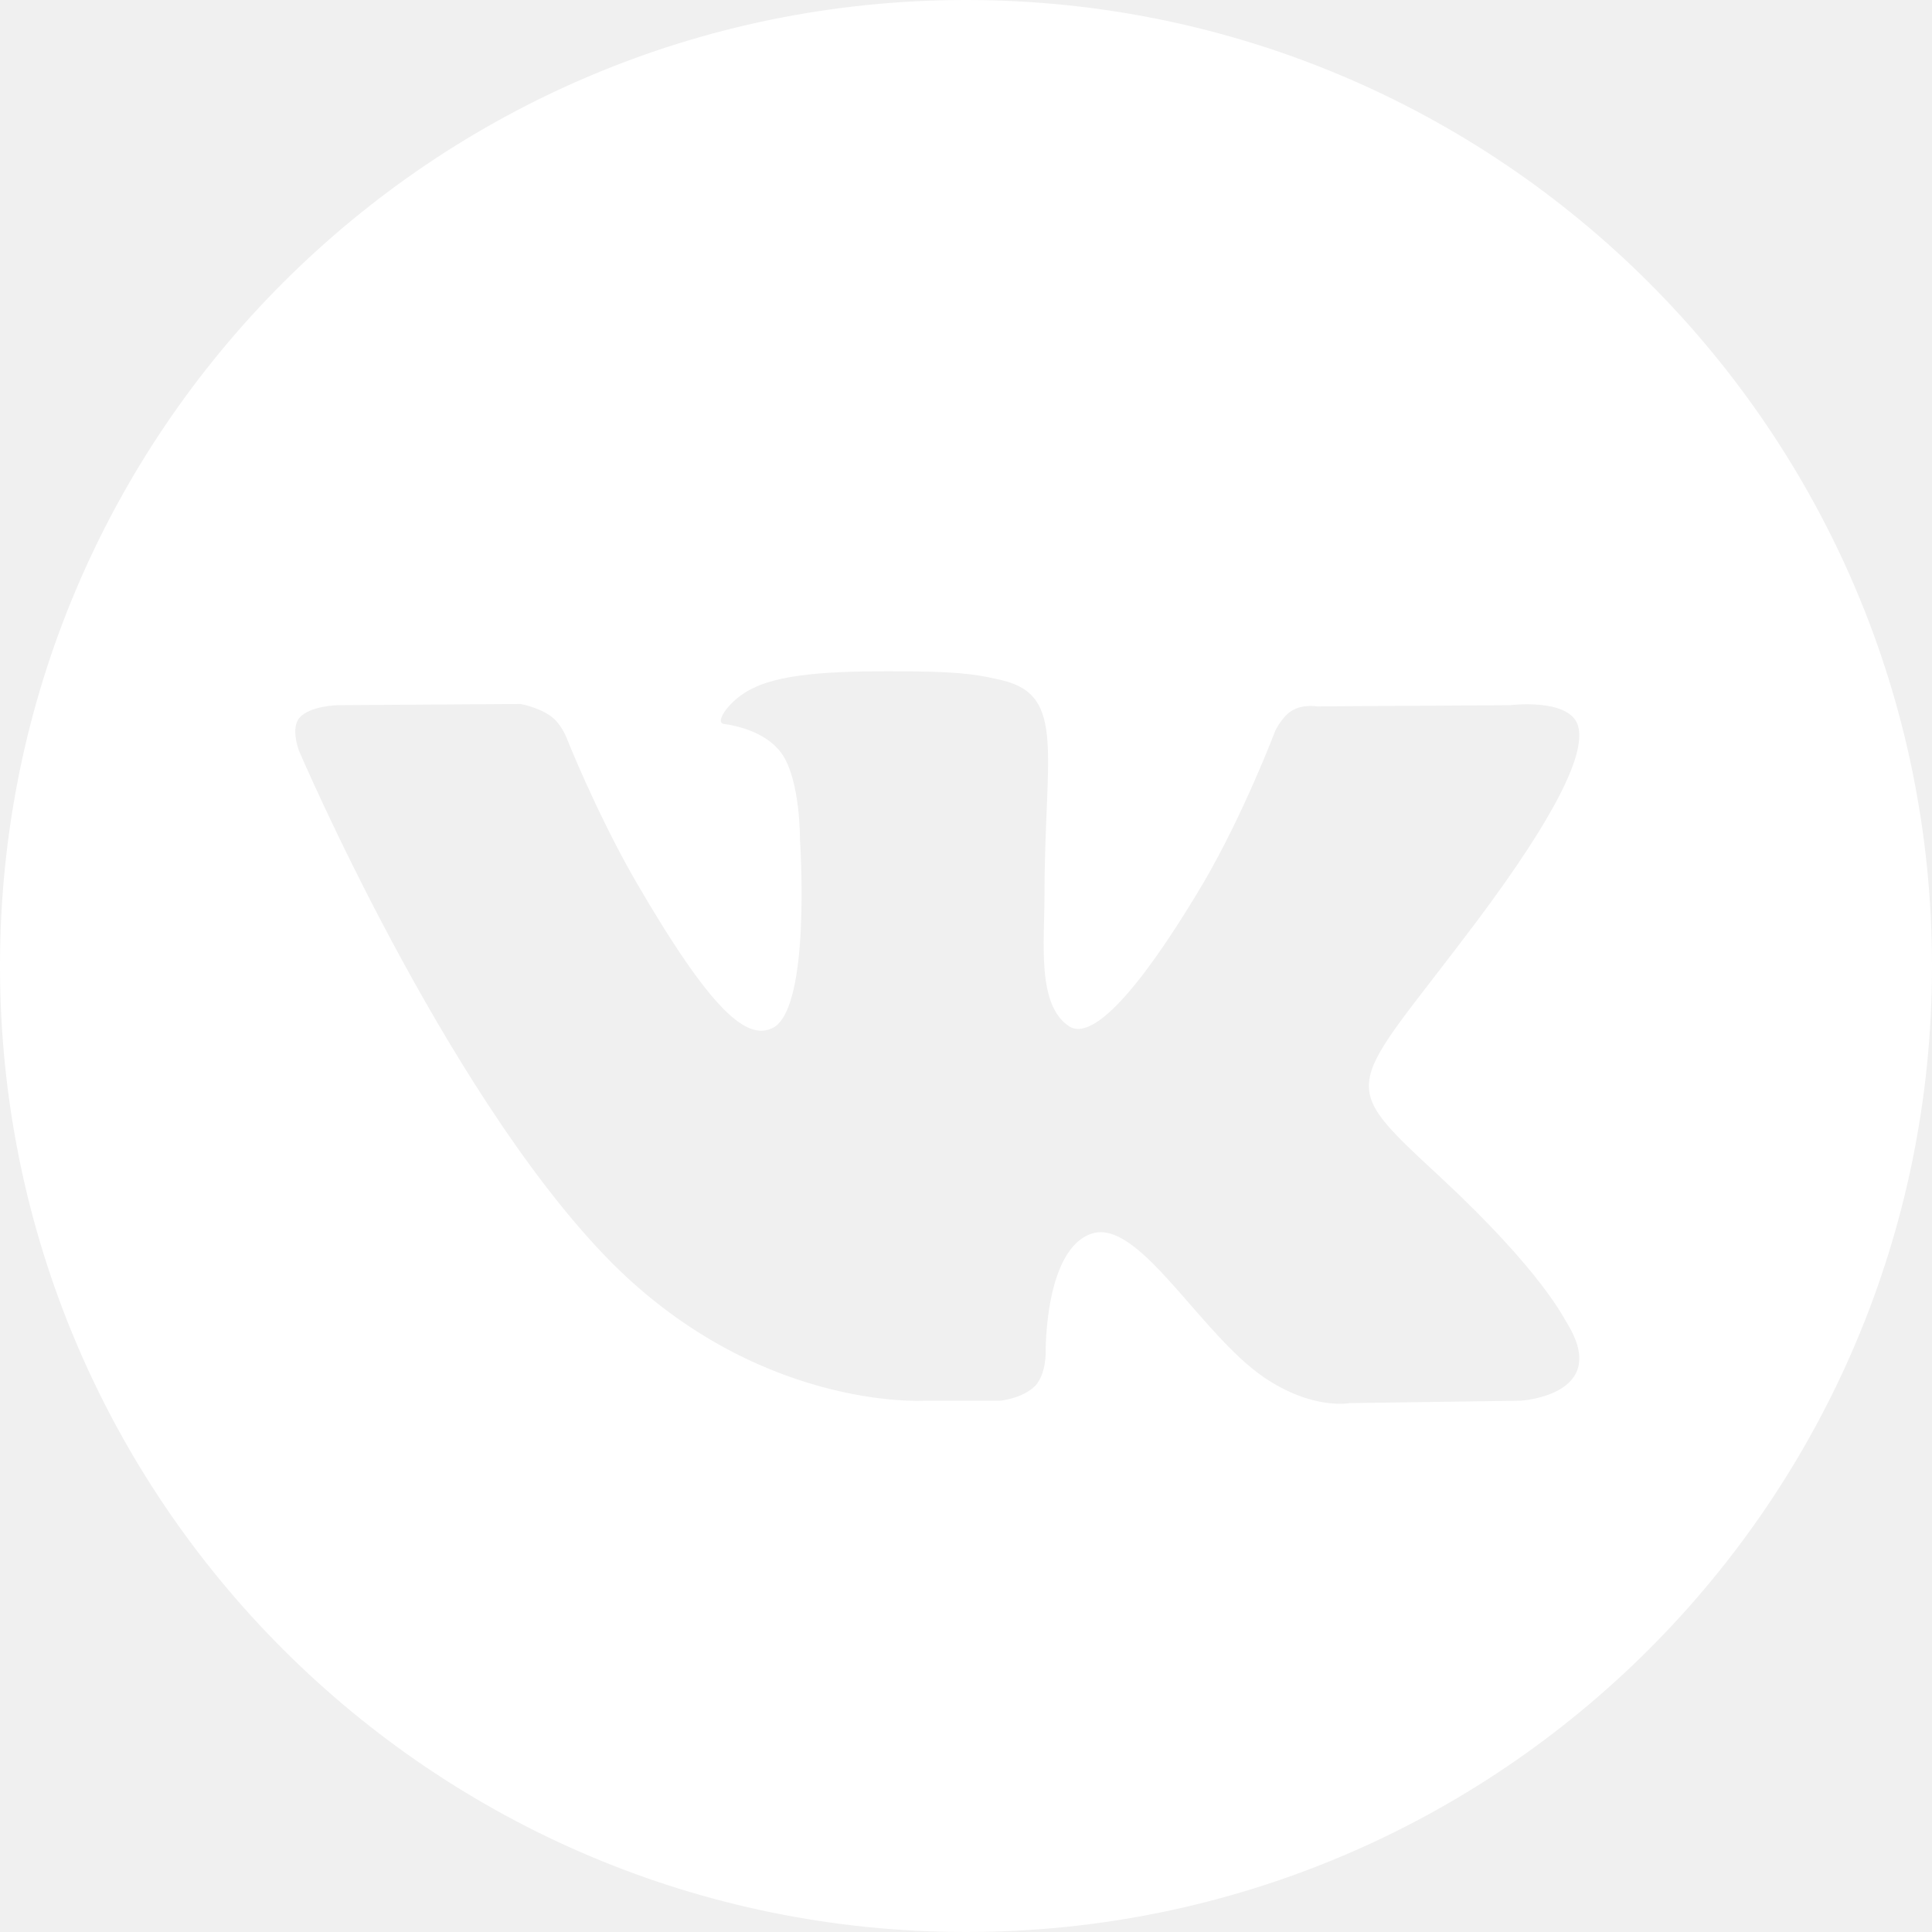
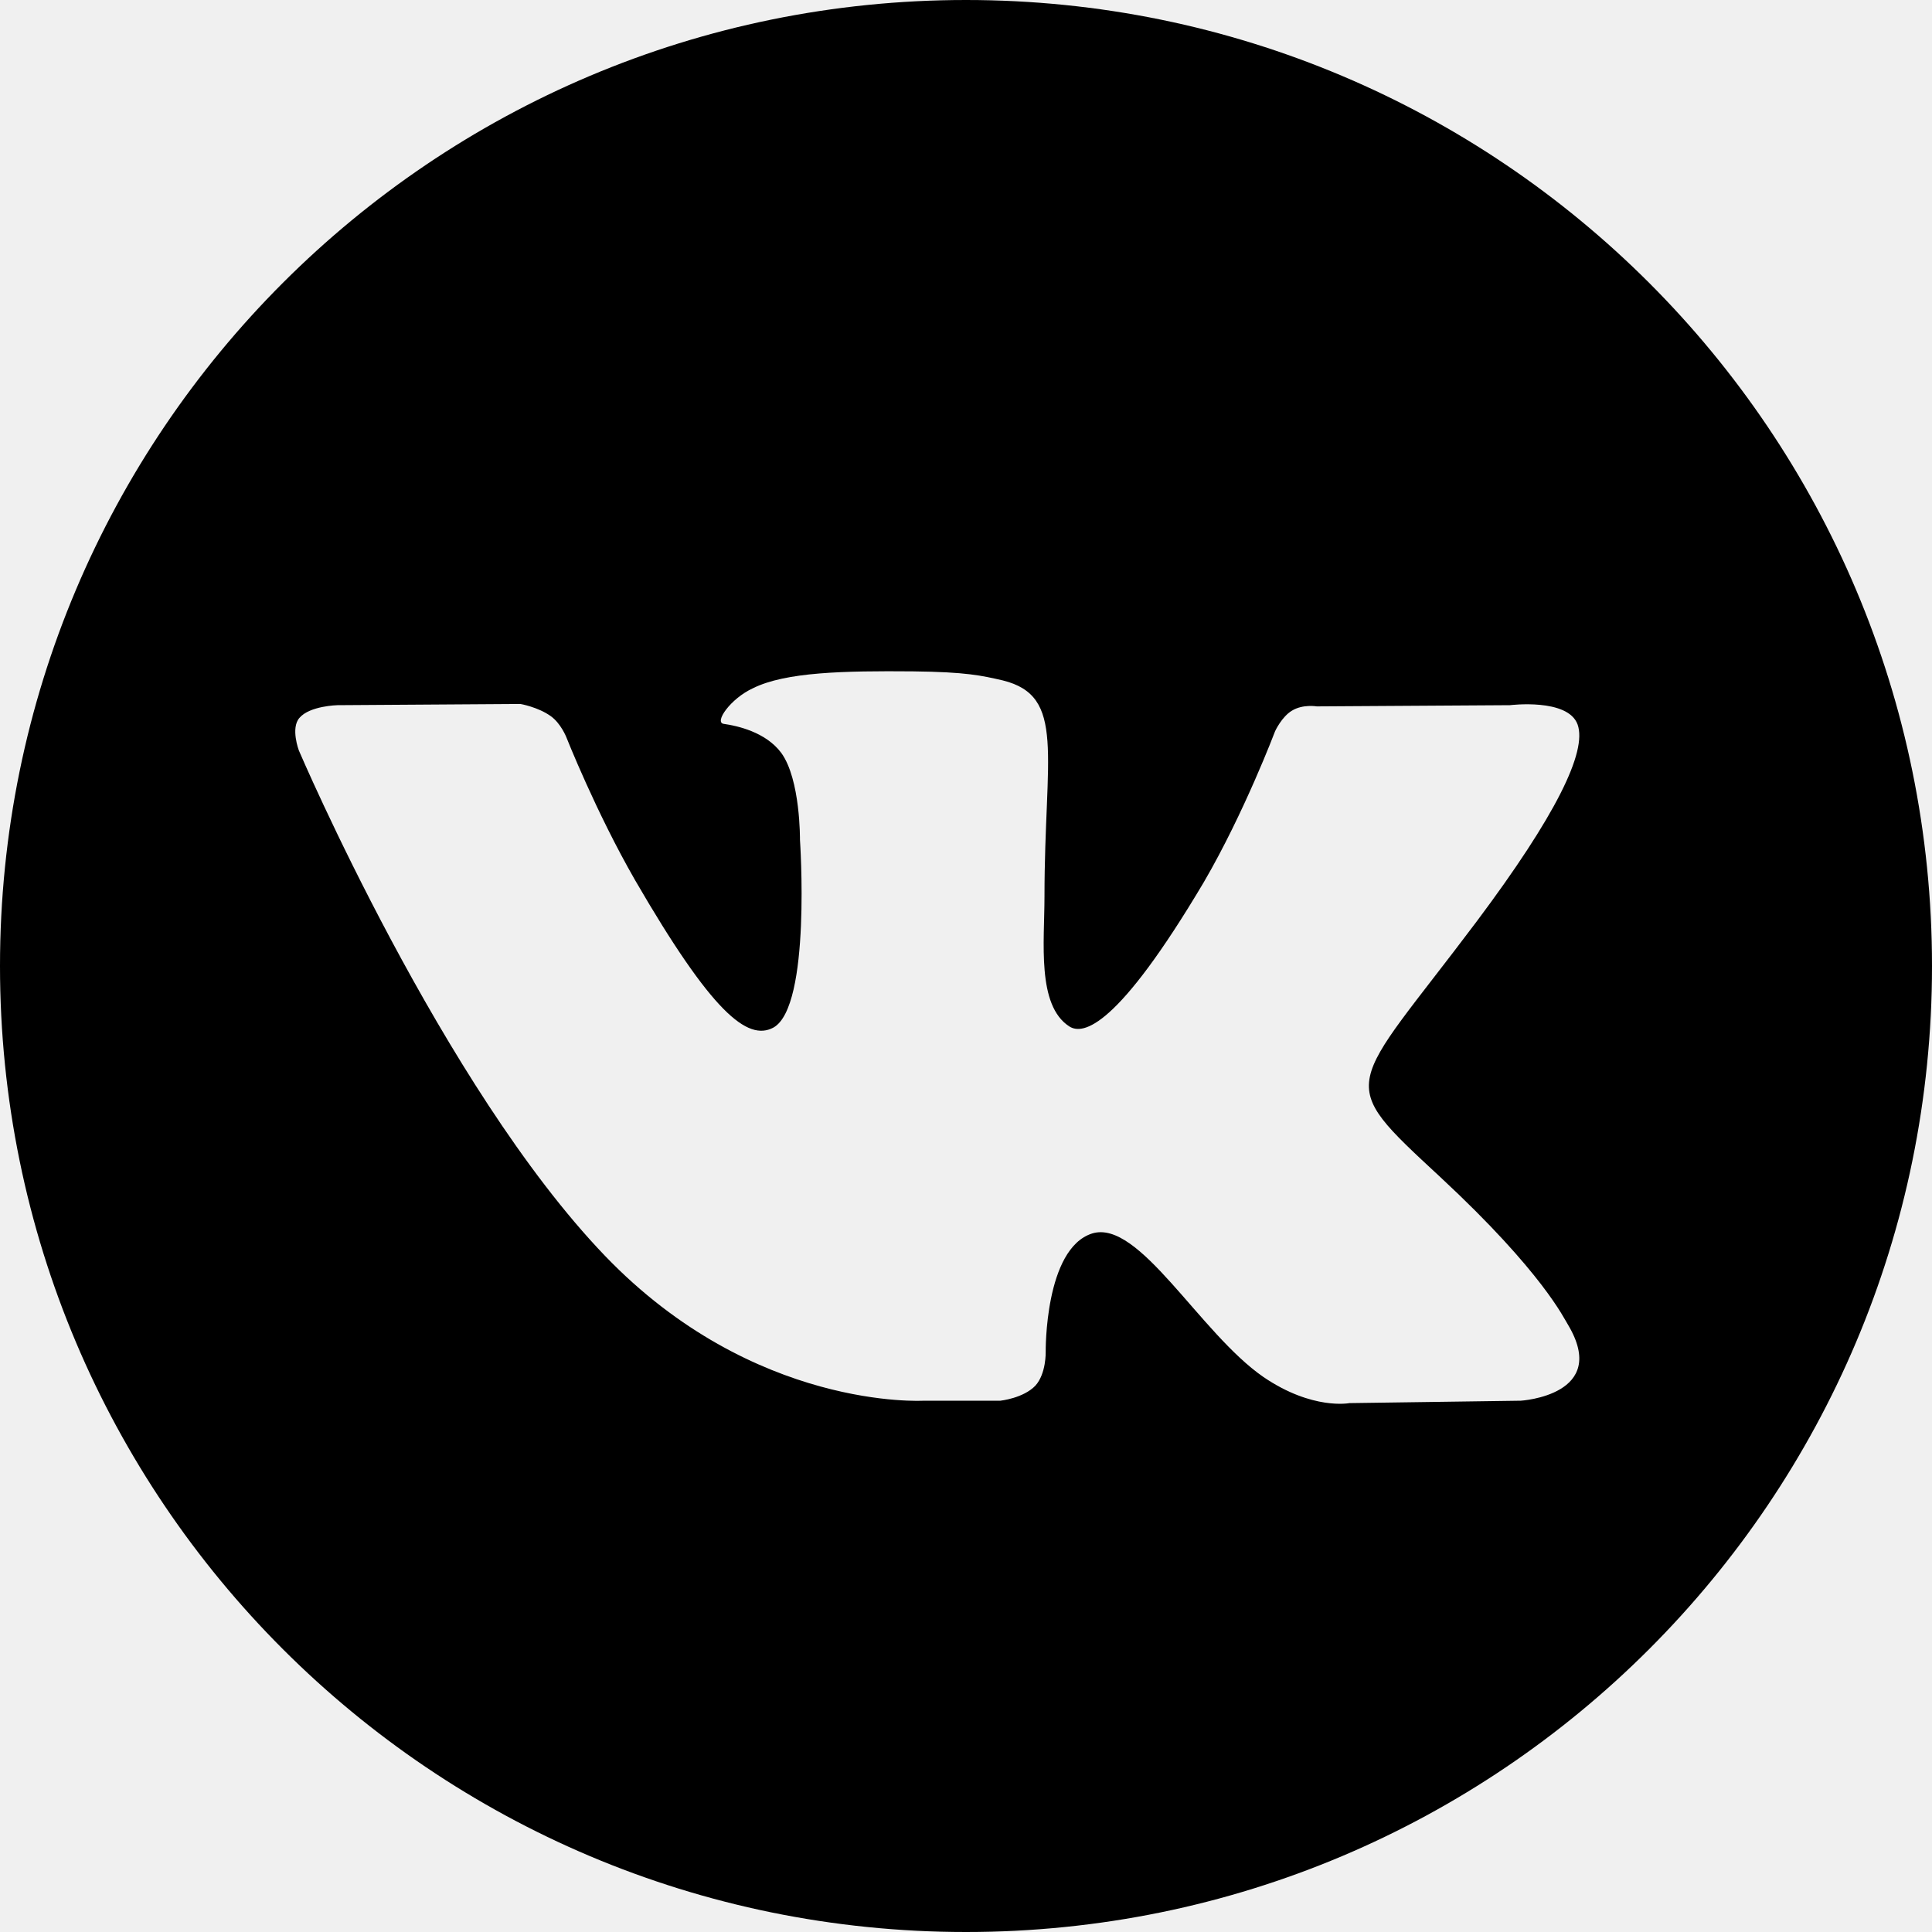
<svg xmlns="http://www.w3.org/2000/svg" xml:space="preserve" width="32px" height="32px" version="1.1" style="shape-rendering:geometricPrecision; text-rendering:geometricPrecision; image-rendering:optimizeQuality; fill-rule:evenodd; clip-rule:evenodd" viewBox="0 0 32 32" enable-background="new 0 0 32 32">
  <defs>
    <style type="text/css">
   
-     .fil0 {fill:white}
+     .fil0 {fill:black}
   
  </style>
  </defs>
  <g id="Слой_x0020_1">
    <path class="fil0" d="M16 0c8.84,0 16,7.16 16,16 0,8.84 -7.16,16 -16,16 -8.84,0 -16,-7.16 -16,-16 0,-8.84 7.16,-16 16,-16zm-0.7 23.2l1.27 0c0,0 0.38,-0.04 0.58,-0.25 0.18,-0.2 0.17,-0.56 0.17,-0.56 0,0 -0.02,-1.71 0.77,-1.96 0.78,-0.24 1.78,1.65 2.84,2.38 0.81,0.55 1.42,0.43 1.42,0.43l2.84 -0.04c0,0 1.48,-0.09 0.78,-1.26 -0.06,-0.09 -0.41,-0.86 -2.11,-2.44 -1.78,-1.65 -1.54,-1.39 0.6,-4.24 1.31,-1.75 1.83,-2.81 1.67,-3.26 -0.16,-0.44 -1.12,-0.32 -1.12,-0.32l-3.2 0.02c0,0 -0.23,-0.04 -0.41,0.07 -0.17,0.1 -0.28,0.34 -0.28,0.34 0,0 -0.51,1.35 -1.18,2.5 -1.43,2.41 -2,2.54 -2.23,2.39 -0.54,-0.35 -0.41,-1.4 -0.41,-2.15 0,-2.35 0.36,-3.32 -0.69,-3.58 -0.35,-0.08 -0.6,-0.14 -1.49,-0.15 -1.14,-0.01 -2.11,0.01 -2.65,0.28 -0.37,0.17 -0.65,0.57 -0.48,0.59 0.21,0.03 0.69,0.13 0.95,0.48 0.32,0.44 0.31,1.44 0.31,1.44 0,0 0.19,2.76 -0.44,3.11 -0.43,0.23 -1.02,-0.25 -2.29,-2.44 -0.65,-1.13 -1.14,-2.37 -1.14,-2.37 0,0 -0.09,-0.23 -0.26,-0.35 -0.21,-0.15 -0.5,-0.2 -0.5,-0.2l-3.03 0.02c0,0 -0.46,0.01 -0.63,0.21 -0.15,0.17 -0.01,0.54 -0.01,0.54 0,0 2.38,5.57 5.07,8.37 2.47,2.57 5.28,2.4 5.28,2.4l0 0z" />
  </g>
</svg>
